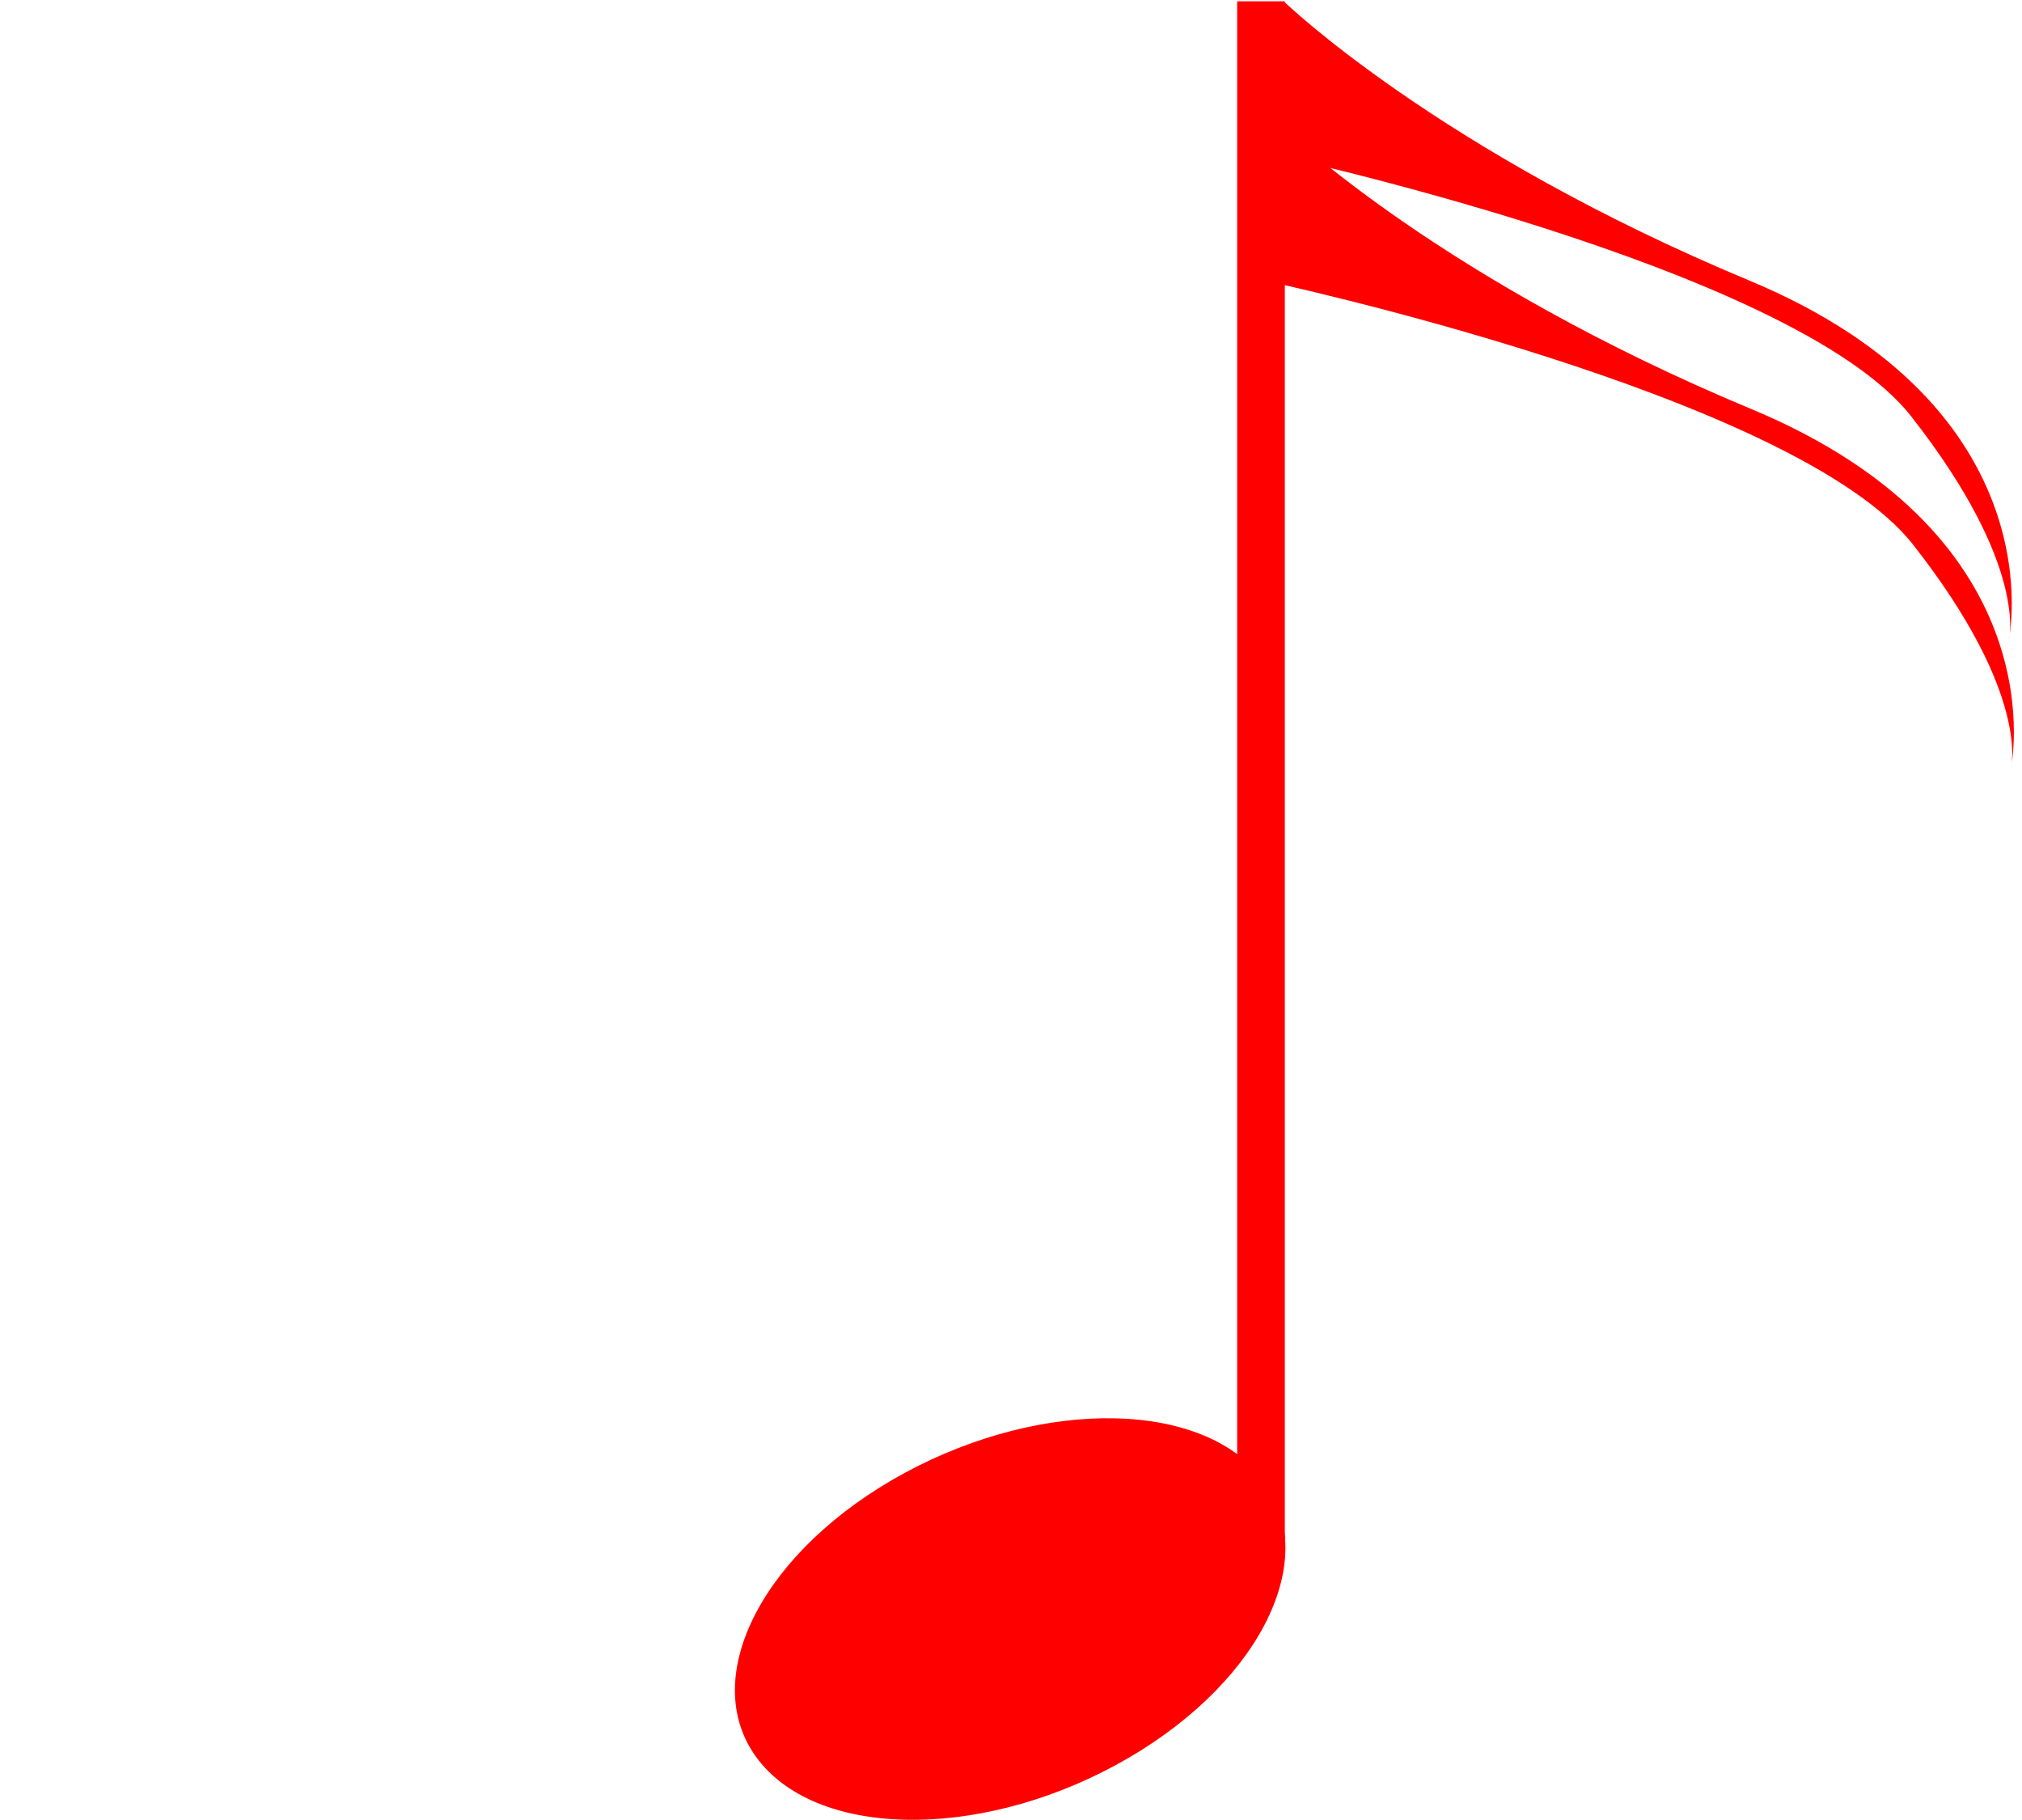
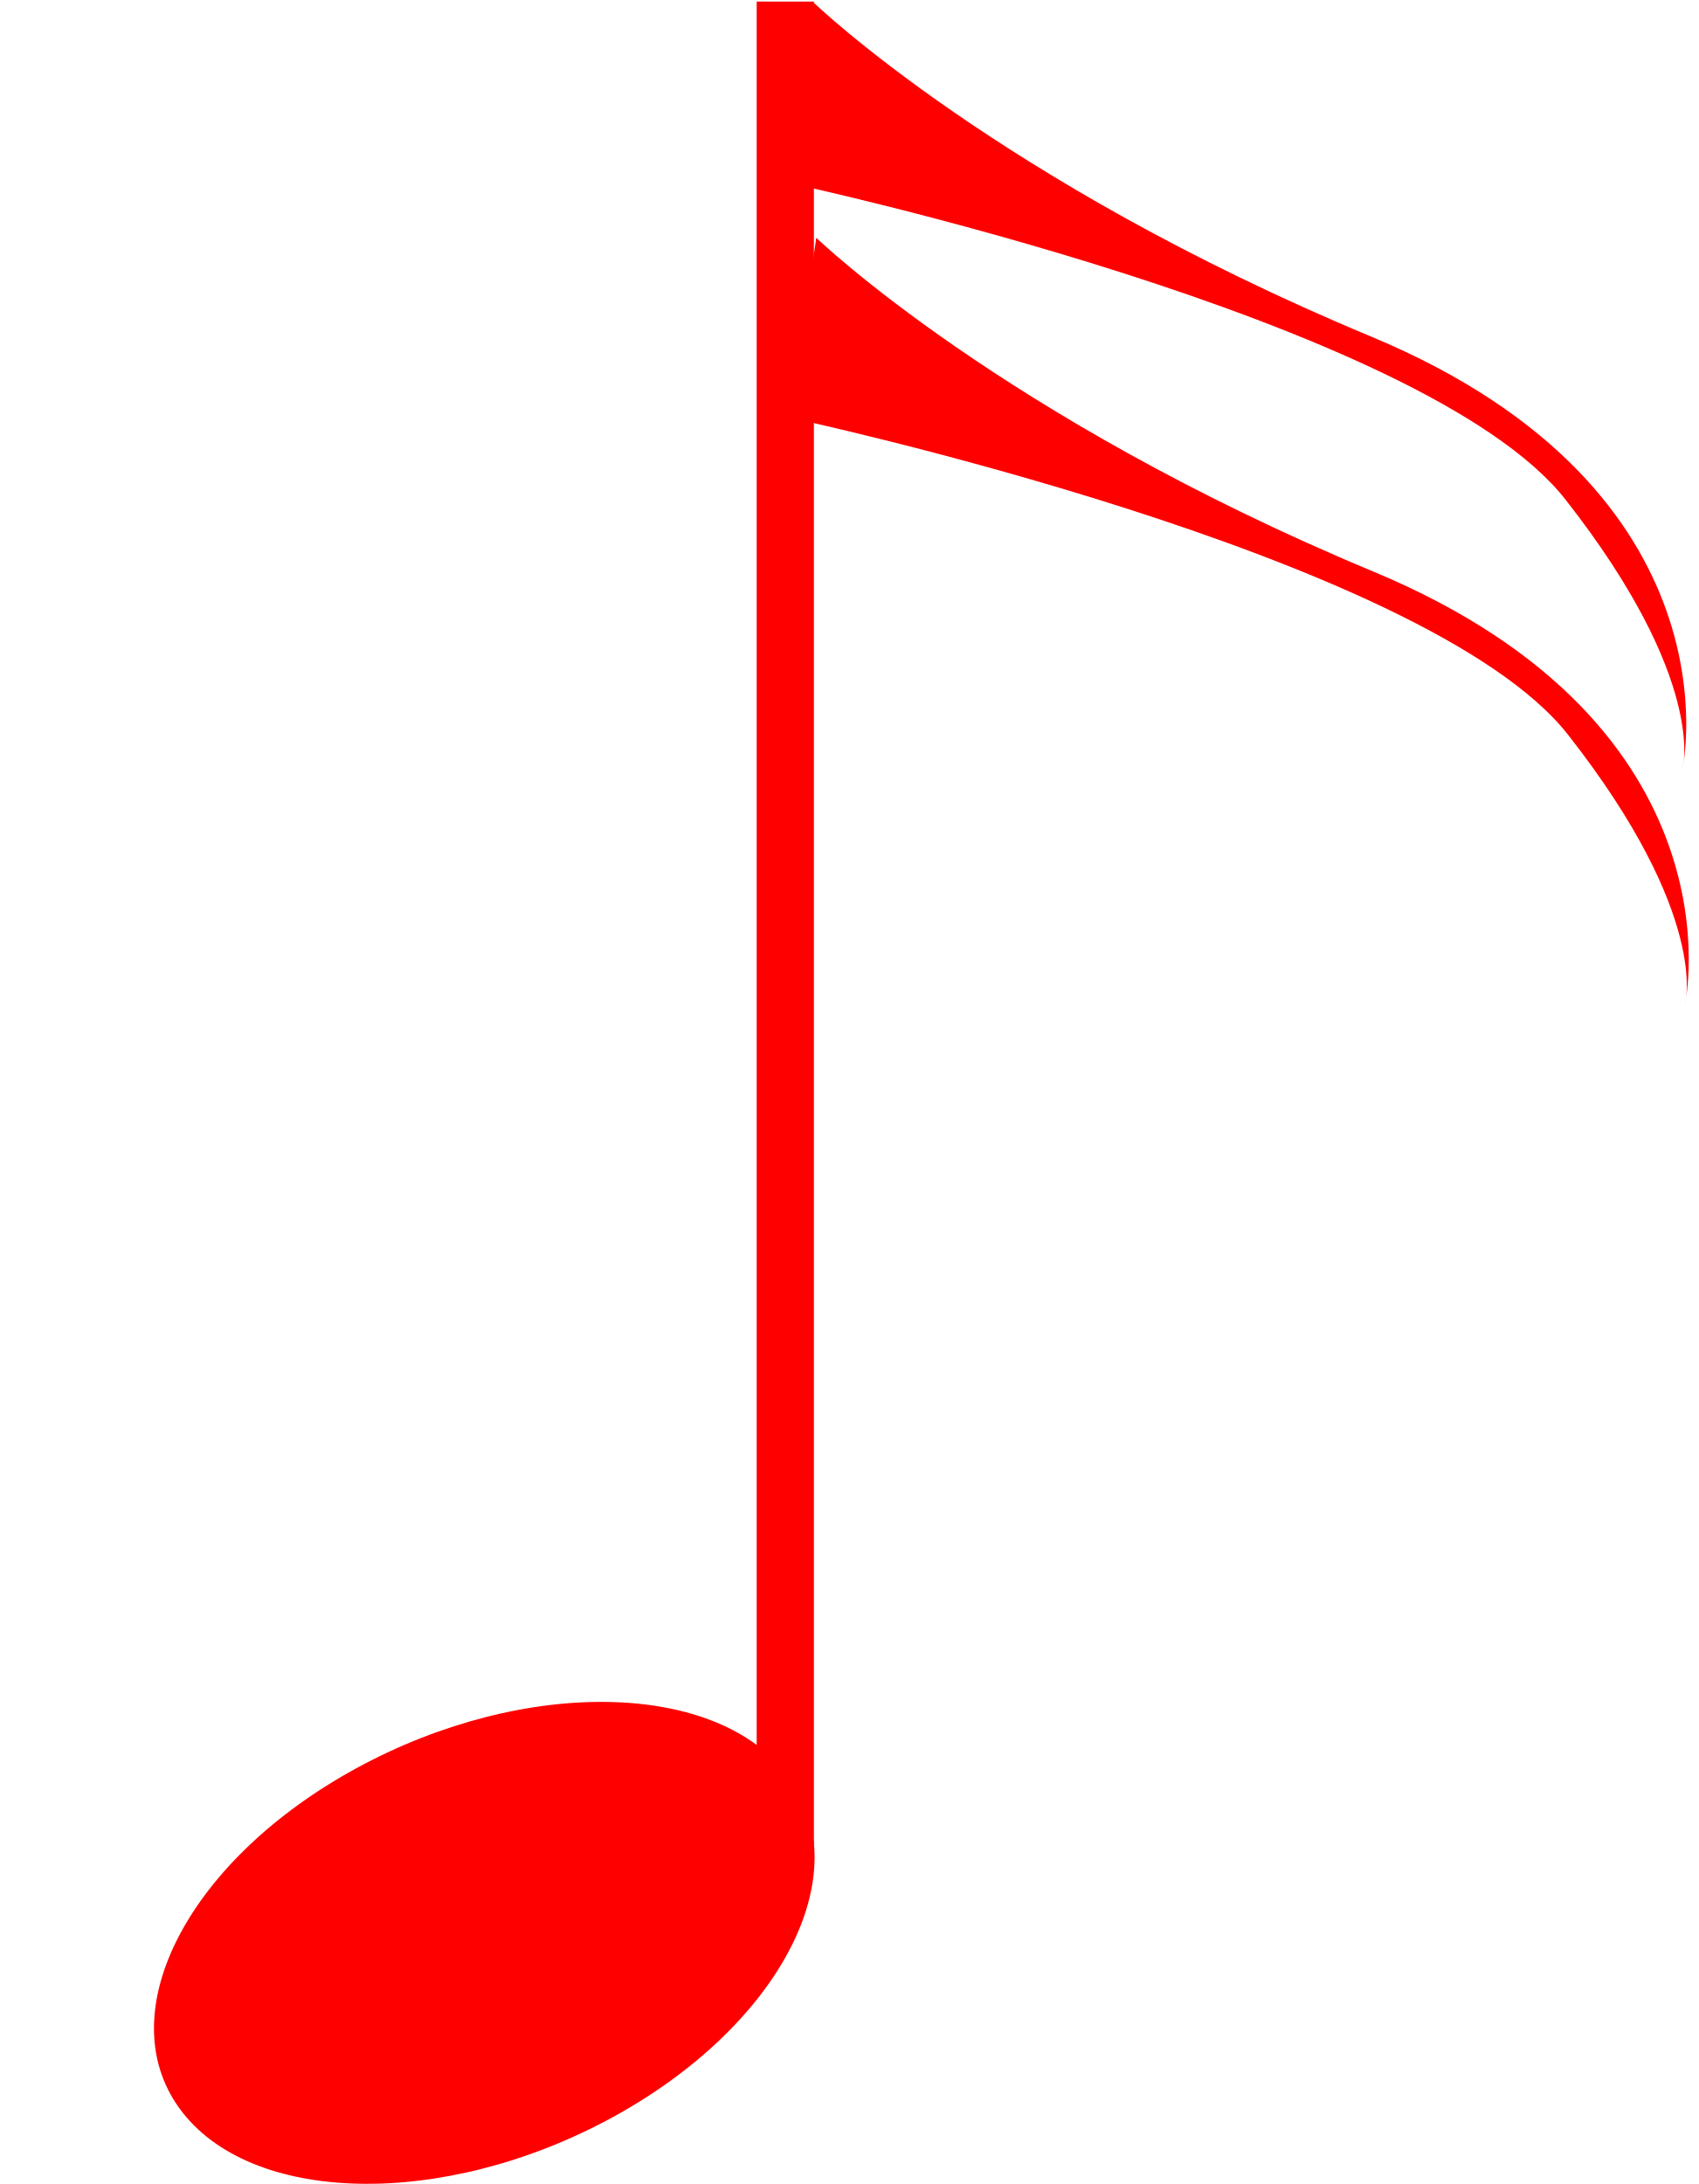
- <svg xmlns="http://www.w3.org/2000/svg" width="300" height="270" viewBox="0 0 300 270" id="svg2" version="1.1">
+ <svg xmlns="http://www.w3.org/2000/svg" width="210" height="270" viewBox="0 0 210 270" id="svg2" version="1.1">
  <defs id="defs4" />
  <g id="layer1" transform="translate(0,-782.3622)">
-     <ellipse style="fill:#ff0000;fill-rule:evenodd;stroke:#000000;stroke-width:0.788px;stroke-linecap:butt;stroke-linejoin:miter;stroke-opacity:0" id="path3352" ry="26.735" rx="42.889" cy="978.555" cx="-480.8" transform="matrix(0.879256,-0.4763495,0.5851702,0.8109105,0,0)" />
-     <rect style="fill:#ff0000;fill-opacity:1;fill-rule:evenodd;stroke:#000000;stroke-width:1.069px;stroke-linecap:butt;stroke-linejoin:miter;stroke-opacity:0" id="rect3360" width="7.074" height="230.804" x="183.554" y="-1013.361" transform="scale(1,-1)" />
-     <path style="opacity:1;fill:#ff0000;fill-opacity:1;fill-rule:evenodd;stroke:#000000;stroke-width:0;stroke-linecap:butt;stroke-linejoin:miter;stroke-miterlimit:4;stroke-dasharray:none;stroke-opacity:1" d="m 190.609,782.689 c 0,0 22.887,22.117 68.899,41.277 46.012,19.16 38.523,53.365 38.523,53.365 0,0 3.095,-10.808 -14.482,-33.213 -17.576,-22.404 -96.167,-39.173 -96.167,-39.173 z" id="path5967" />
-     <path style="opacity:1;fill:#ff0000;fill-opacity:1;fill-rule:evenodd;stroke:#000000;stroke-width:0;stroke-linecap:butt;stroke-linejoin:miter;stroke-miterlimit:4;stroke-dasharray:none;stroke-opacity:1" d="m 190.921,801.758 c 0,0 22.887,22.117 68.899,41.277 46.012,19.16 38.523,53.365 38.523,53.365 0,0 3.095,-10.808 -14.482,-33.213 -17.576,-22.404 -96.167,-39.173 -96.167,-39.173 z" id="path5967-3" />
+     <ellipse style="fill:#ff0000;fill-rule:evenodd;stroke:#000000;stroke-width:0.788px;stroke-linecap:butt;stroke-linejoin:miter;stroke-opacity:0" id="path3352" ry="26.735" rx="42.889" cy="935.327" cx="-554.39" transform="matrix(0.879256,-0.4763495,0.5851702,0.8109105,0,0)" />
+     <rect style="fill:#ff0000;fill-opacity:1;fill-rule:evenodd;stroke:#000000;stroke-width:1.069px;stroke-linecap:butt;stroke-linejoin:miter;stroke-opacity:0" id="rect3360" width="7.074" height="230.804" x="93.554" y="-1013.361" transform="scale(1,-1)" />
+     <path style="opacity:1;fill:#ff0000;fill-opacity:1;fill-rule:evenodd;stroke:#000000;stroke-width:0;stroke-linecap:butt;stroke-linejoin:miter;stroke-miterlimit:4;stroke-dasharray:none;stroke-opacity:1" d="m 100.609,782.689 c 0,0 22.887,22.117 68.899,41.277 46.012,19.16 38.523,53.365 38.523,53.365 0,0 3.095,-10.808 -14.482,-33.213 C 175.973,821.715 97.383,804.946 97.383,804.946 Z" id="path5967" />
+     <path style="opacity:1;fill:#ff0000;fill-opacity:1;fill-rule:evenodd;stroke:#000000;stroke-width:0;stroke-linecap:butt;stroke-linejoin:miter;stroke-miterlimit:4;stroke-dasharray:none;stroke-opacity:1" d="m 100.921,811.758 c 0,0 22.887,22.117 68.899,41.277 46.012,19.16 38.523,53.365 38.523,53.365 0,0 3.095,-10.808 -14.482,-33.213 -17.576,-22.404 -96.167,-39.173 -96.167,-39.173 z" id="path5967-3" />
  </g>
</svg>
